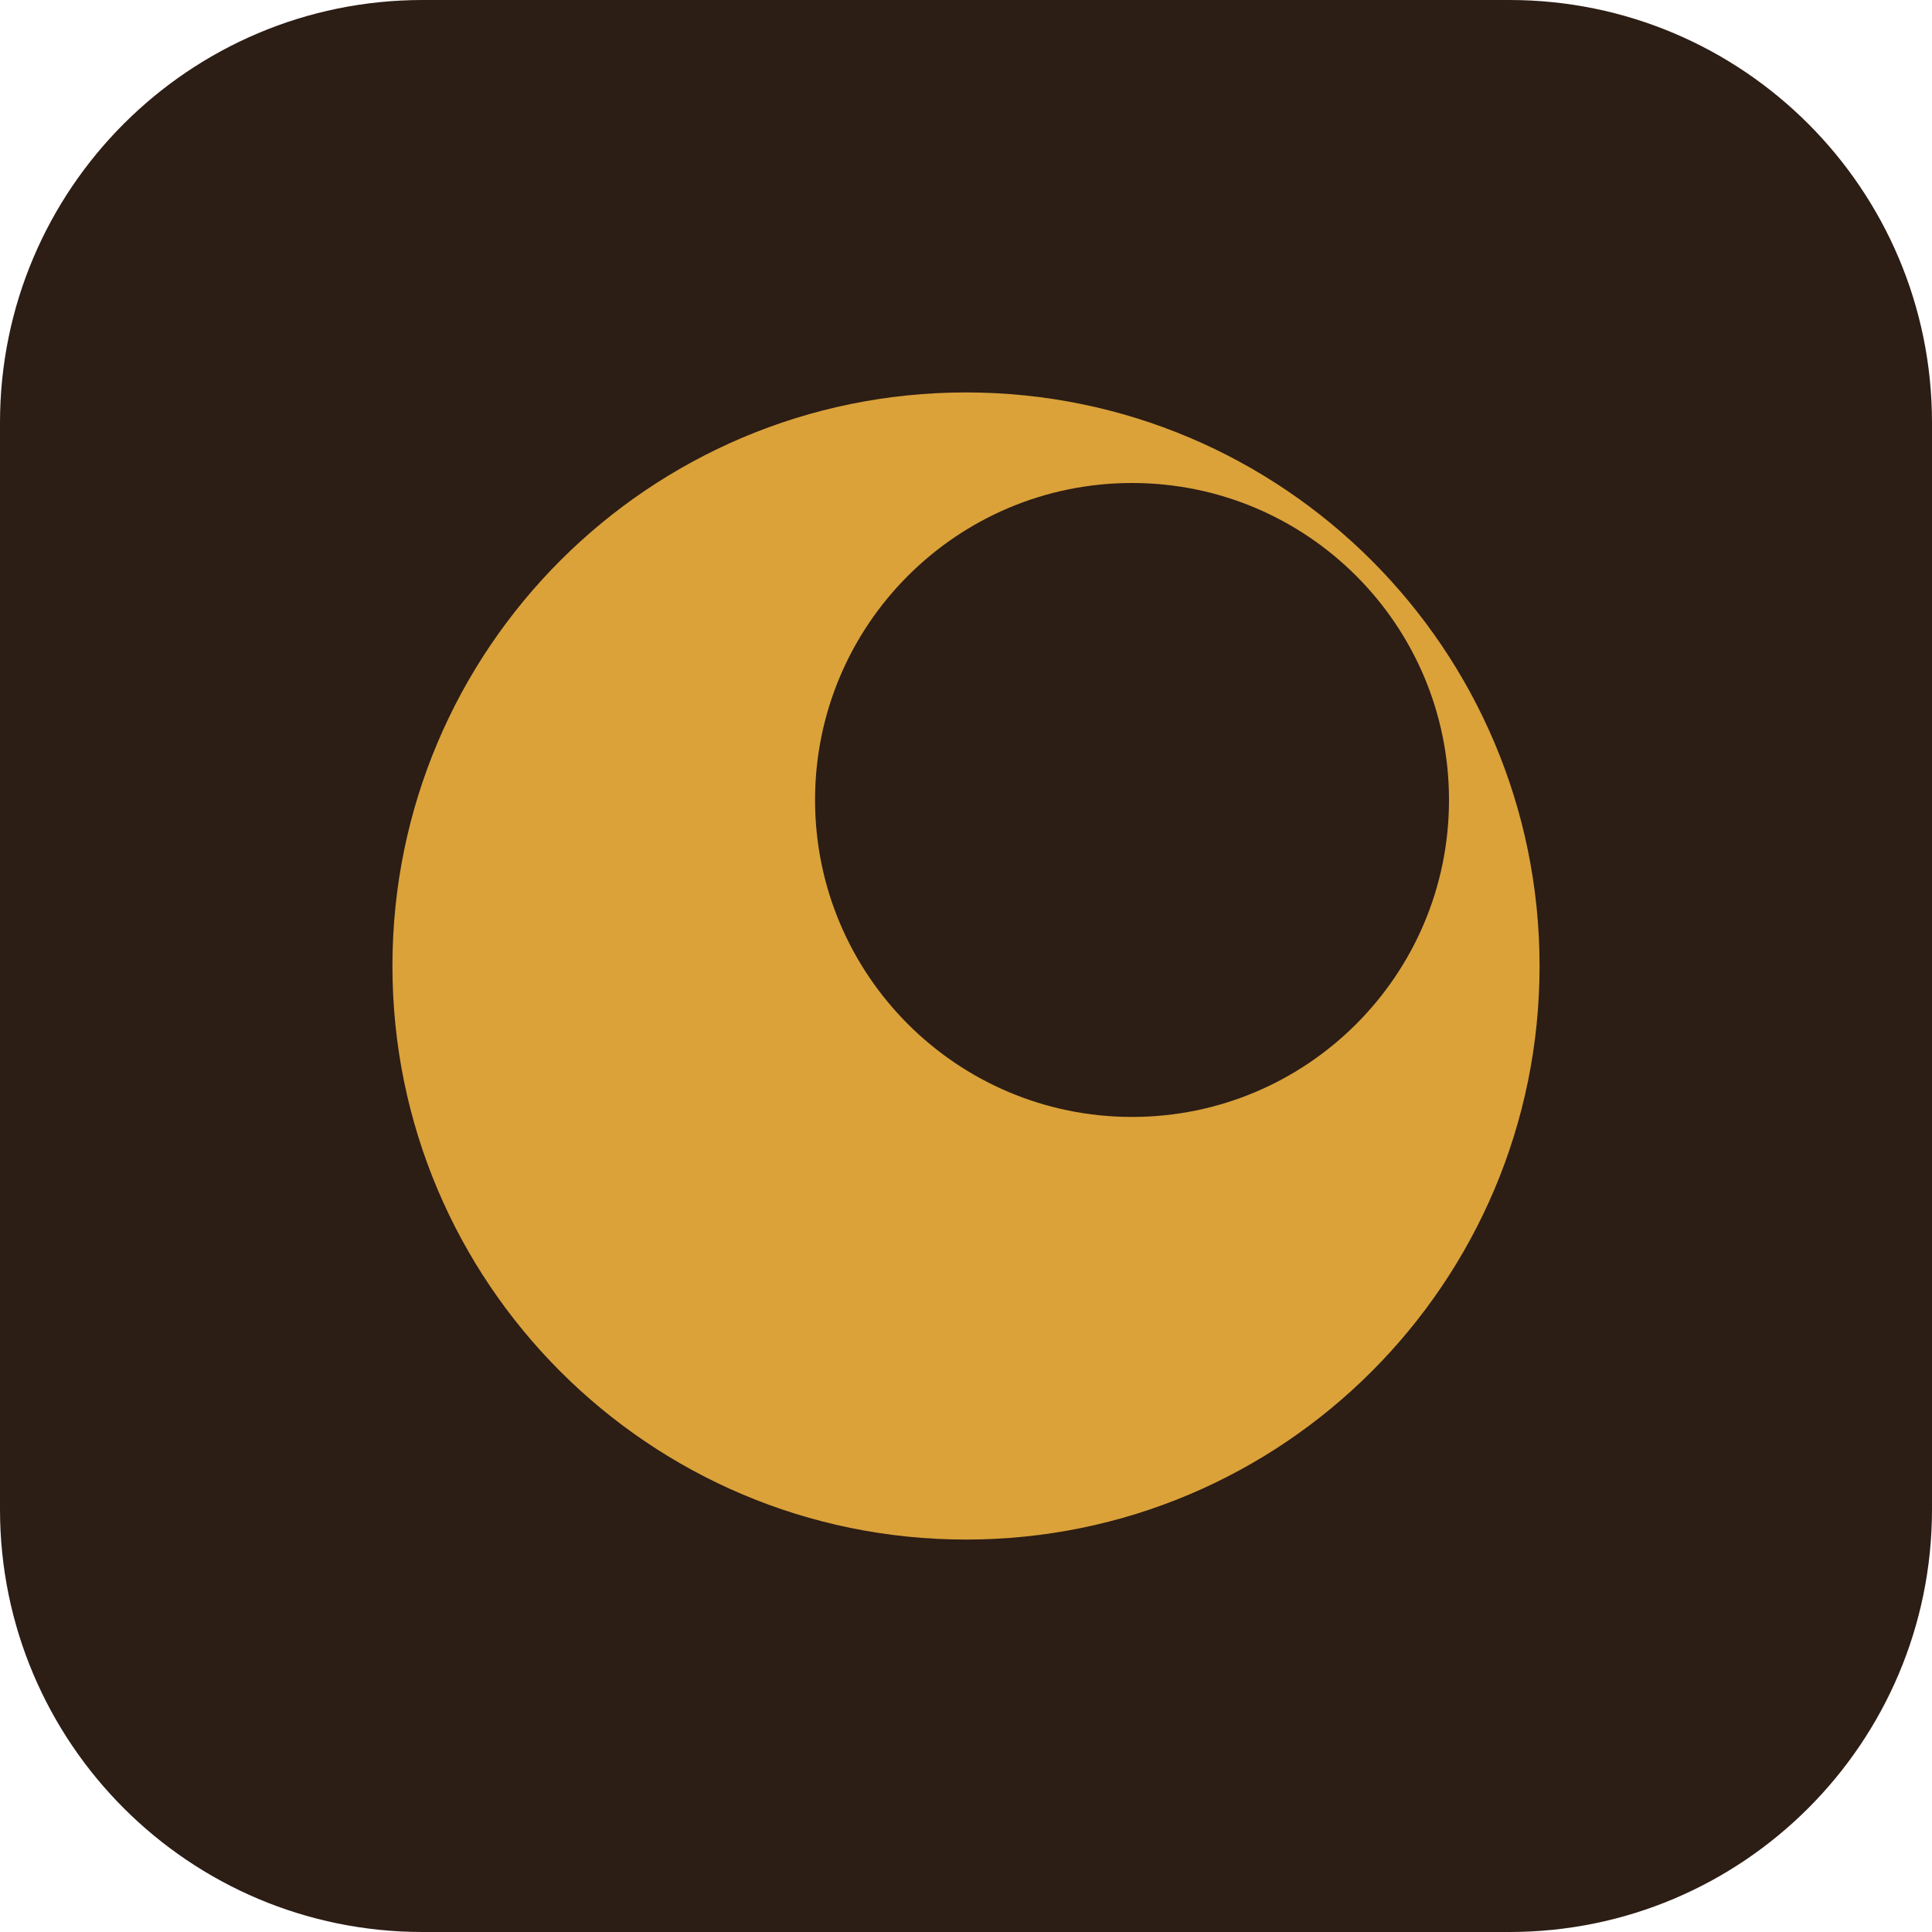
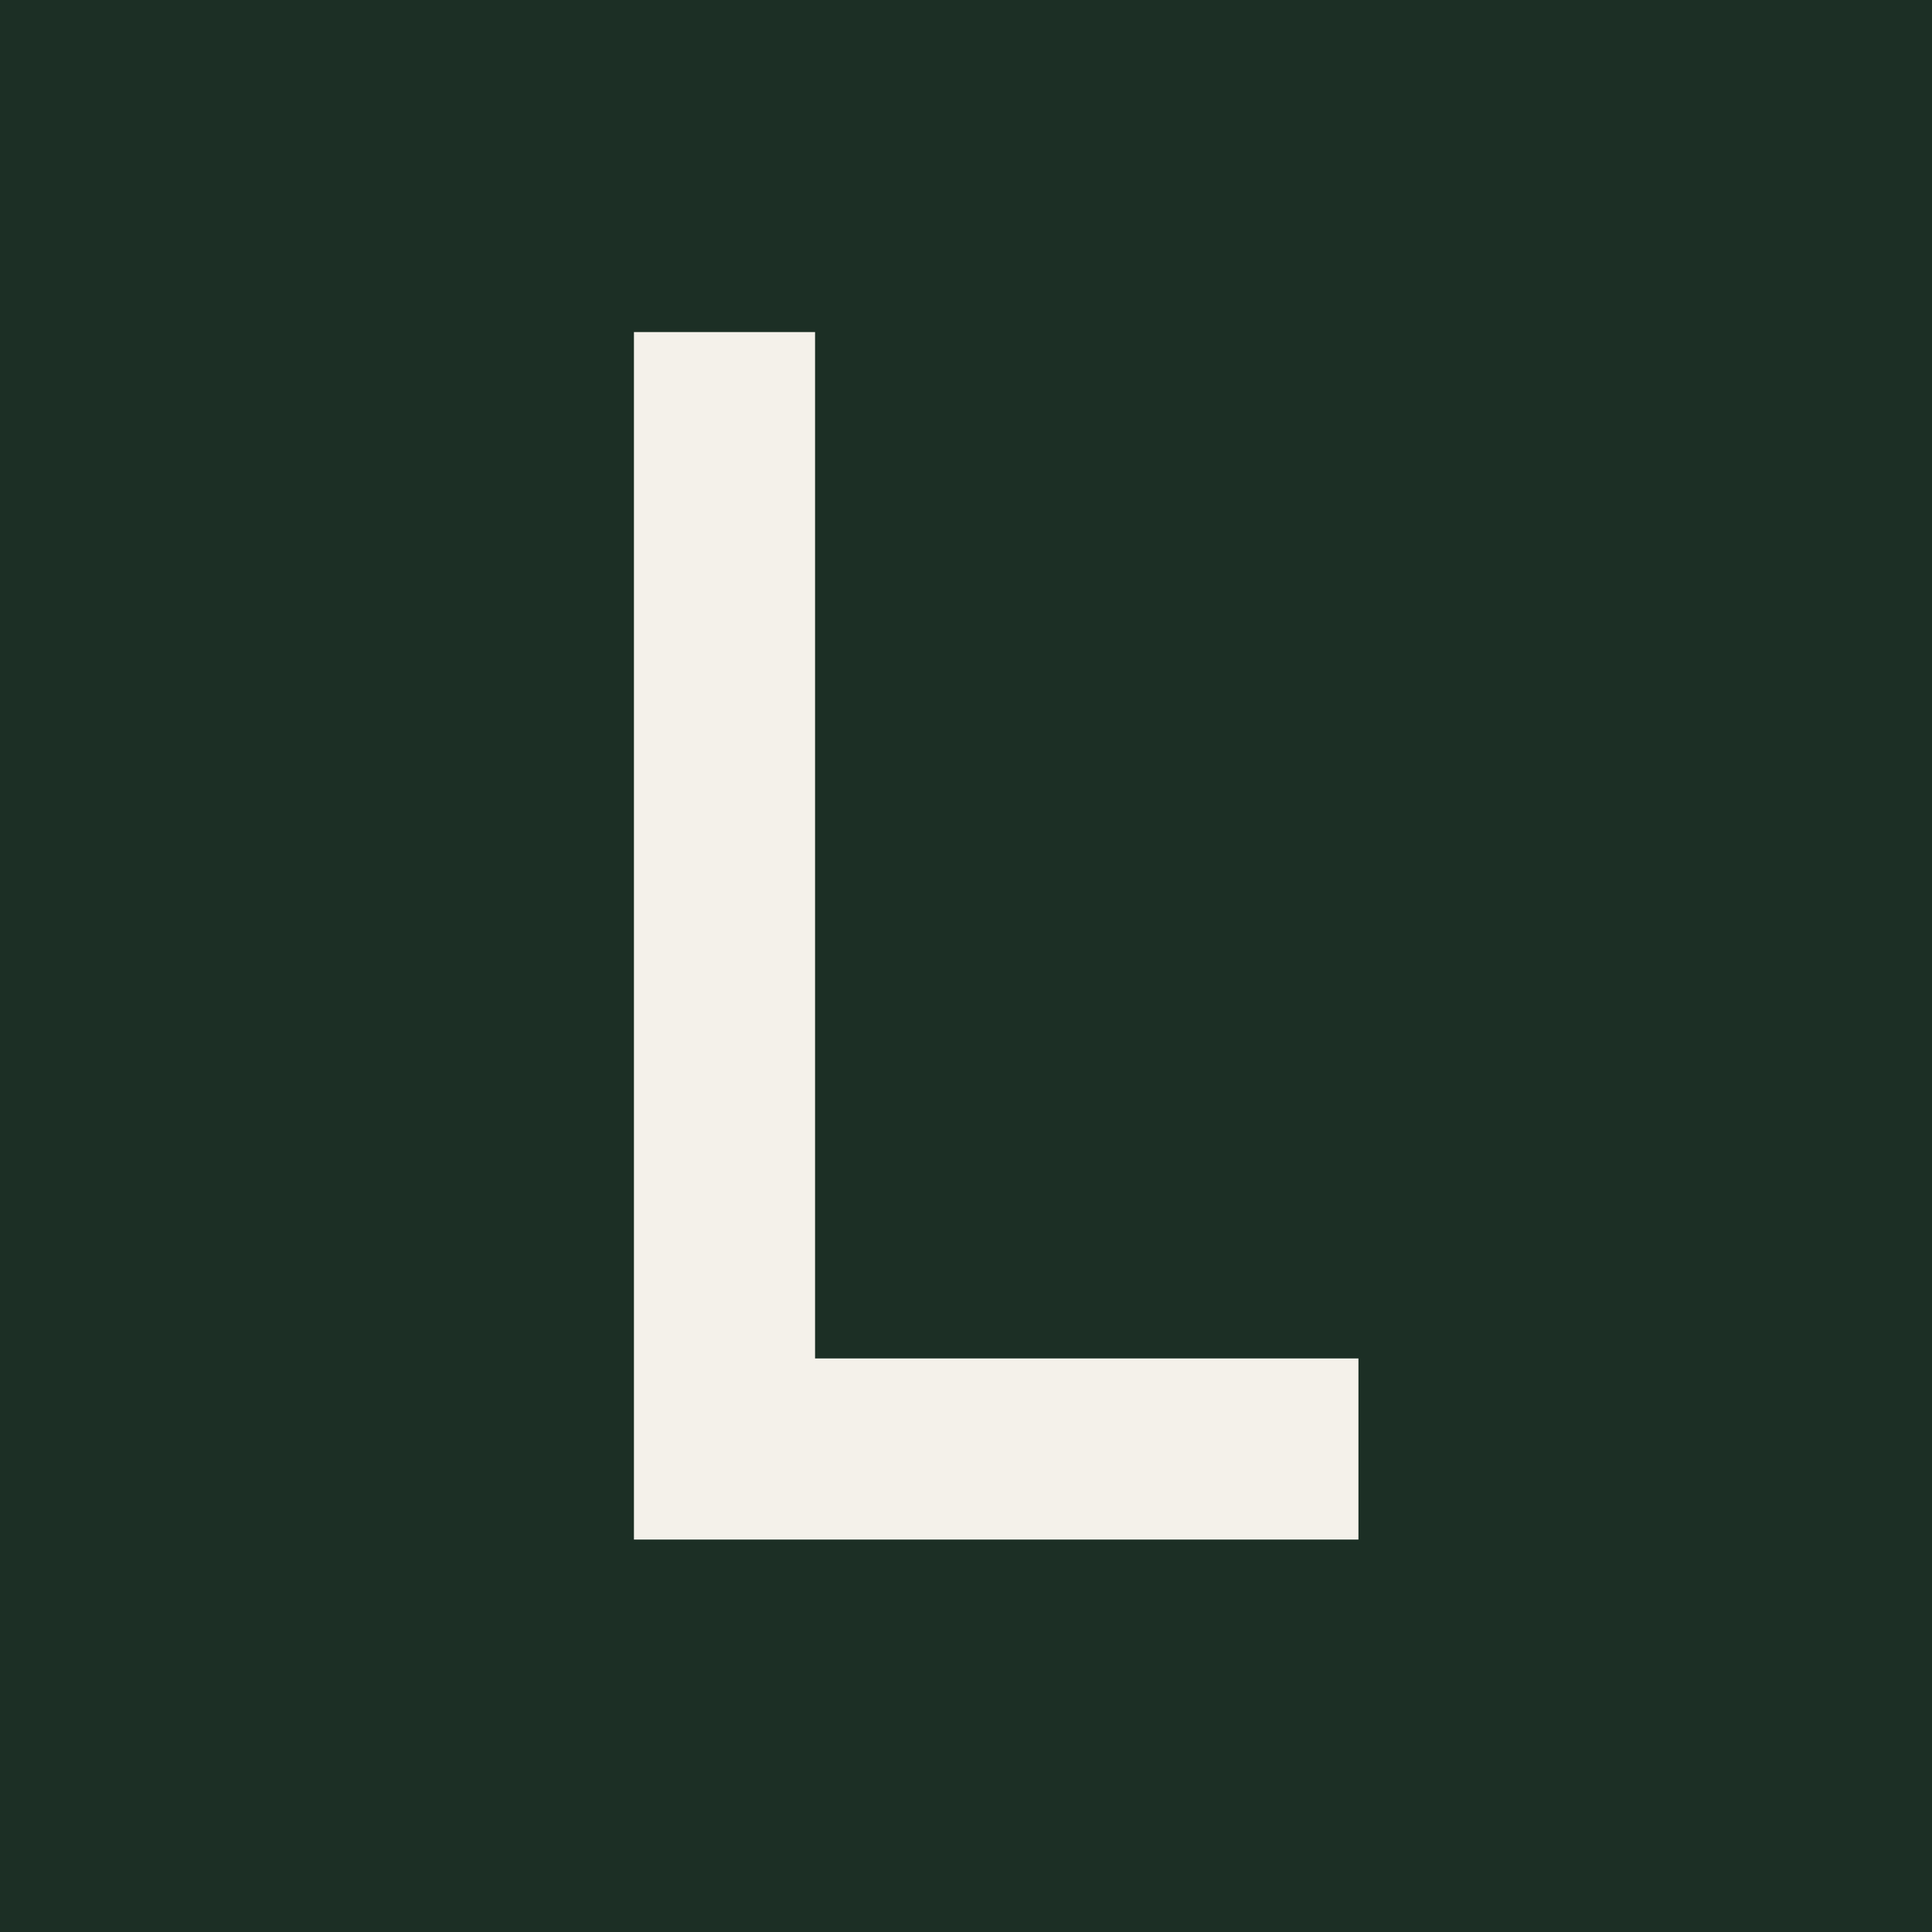
<svg xmlns="http://www.w3.org/2000/svg" viewBox="0 0 64 64">
-   <rect width="64" height="64" rx="14" fill="#2c1d15" />
-   <circle cx="32" cy="32" r="19" fill="#dba23a" />
-   <circle cx="37.500" cy="26.500" r="10.500" fill="#2c1d15" />
+   <rect width="64" height="64" fill="#1c2f25" />
+   <path d="M24 14v34h18" fill="none" stroke="#f4f1ea" stroke-width="6" stroke-linecap="square" />
</svg>
